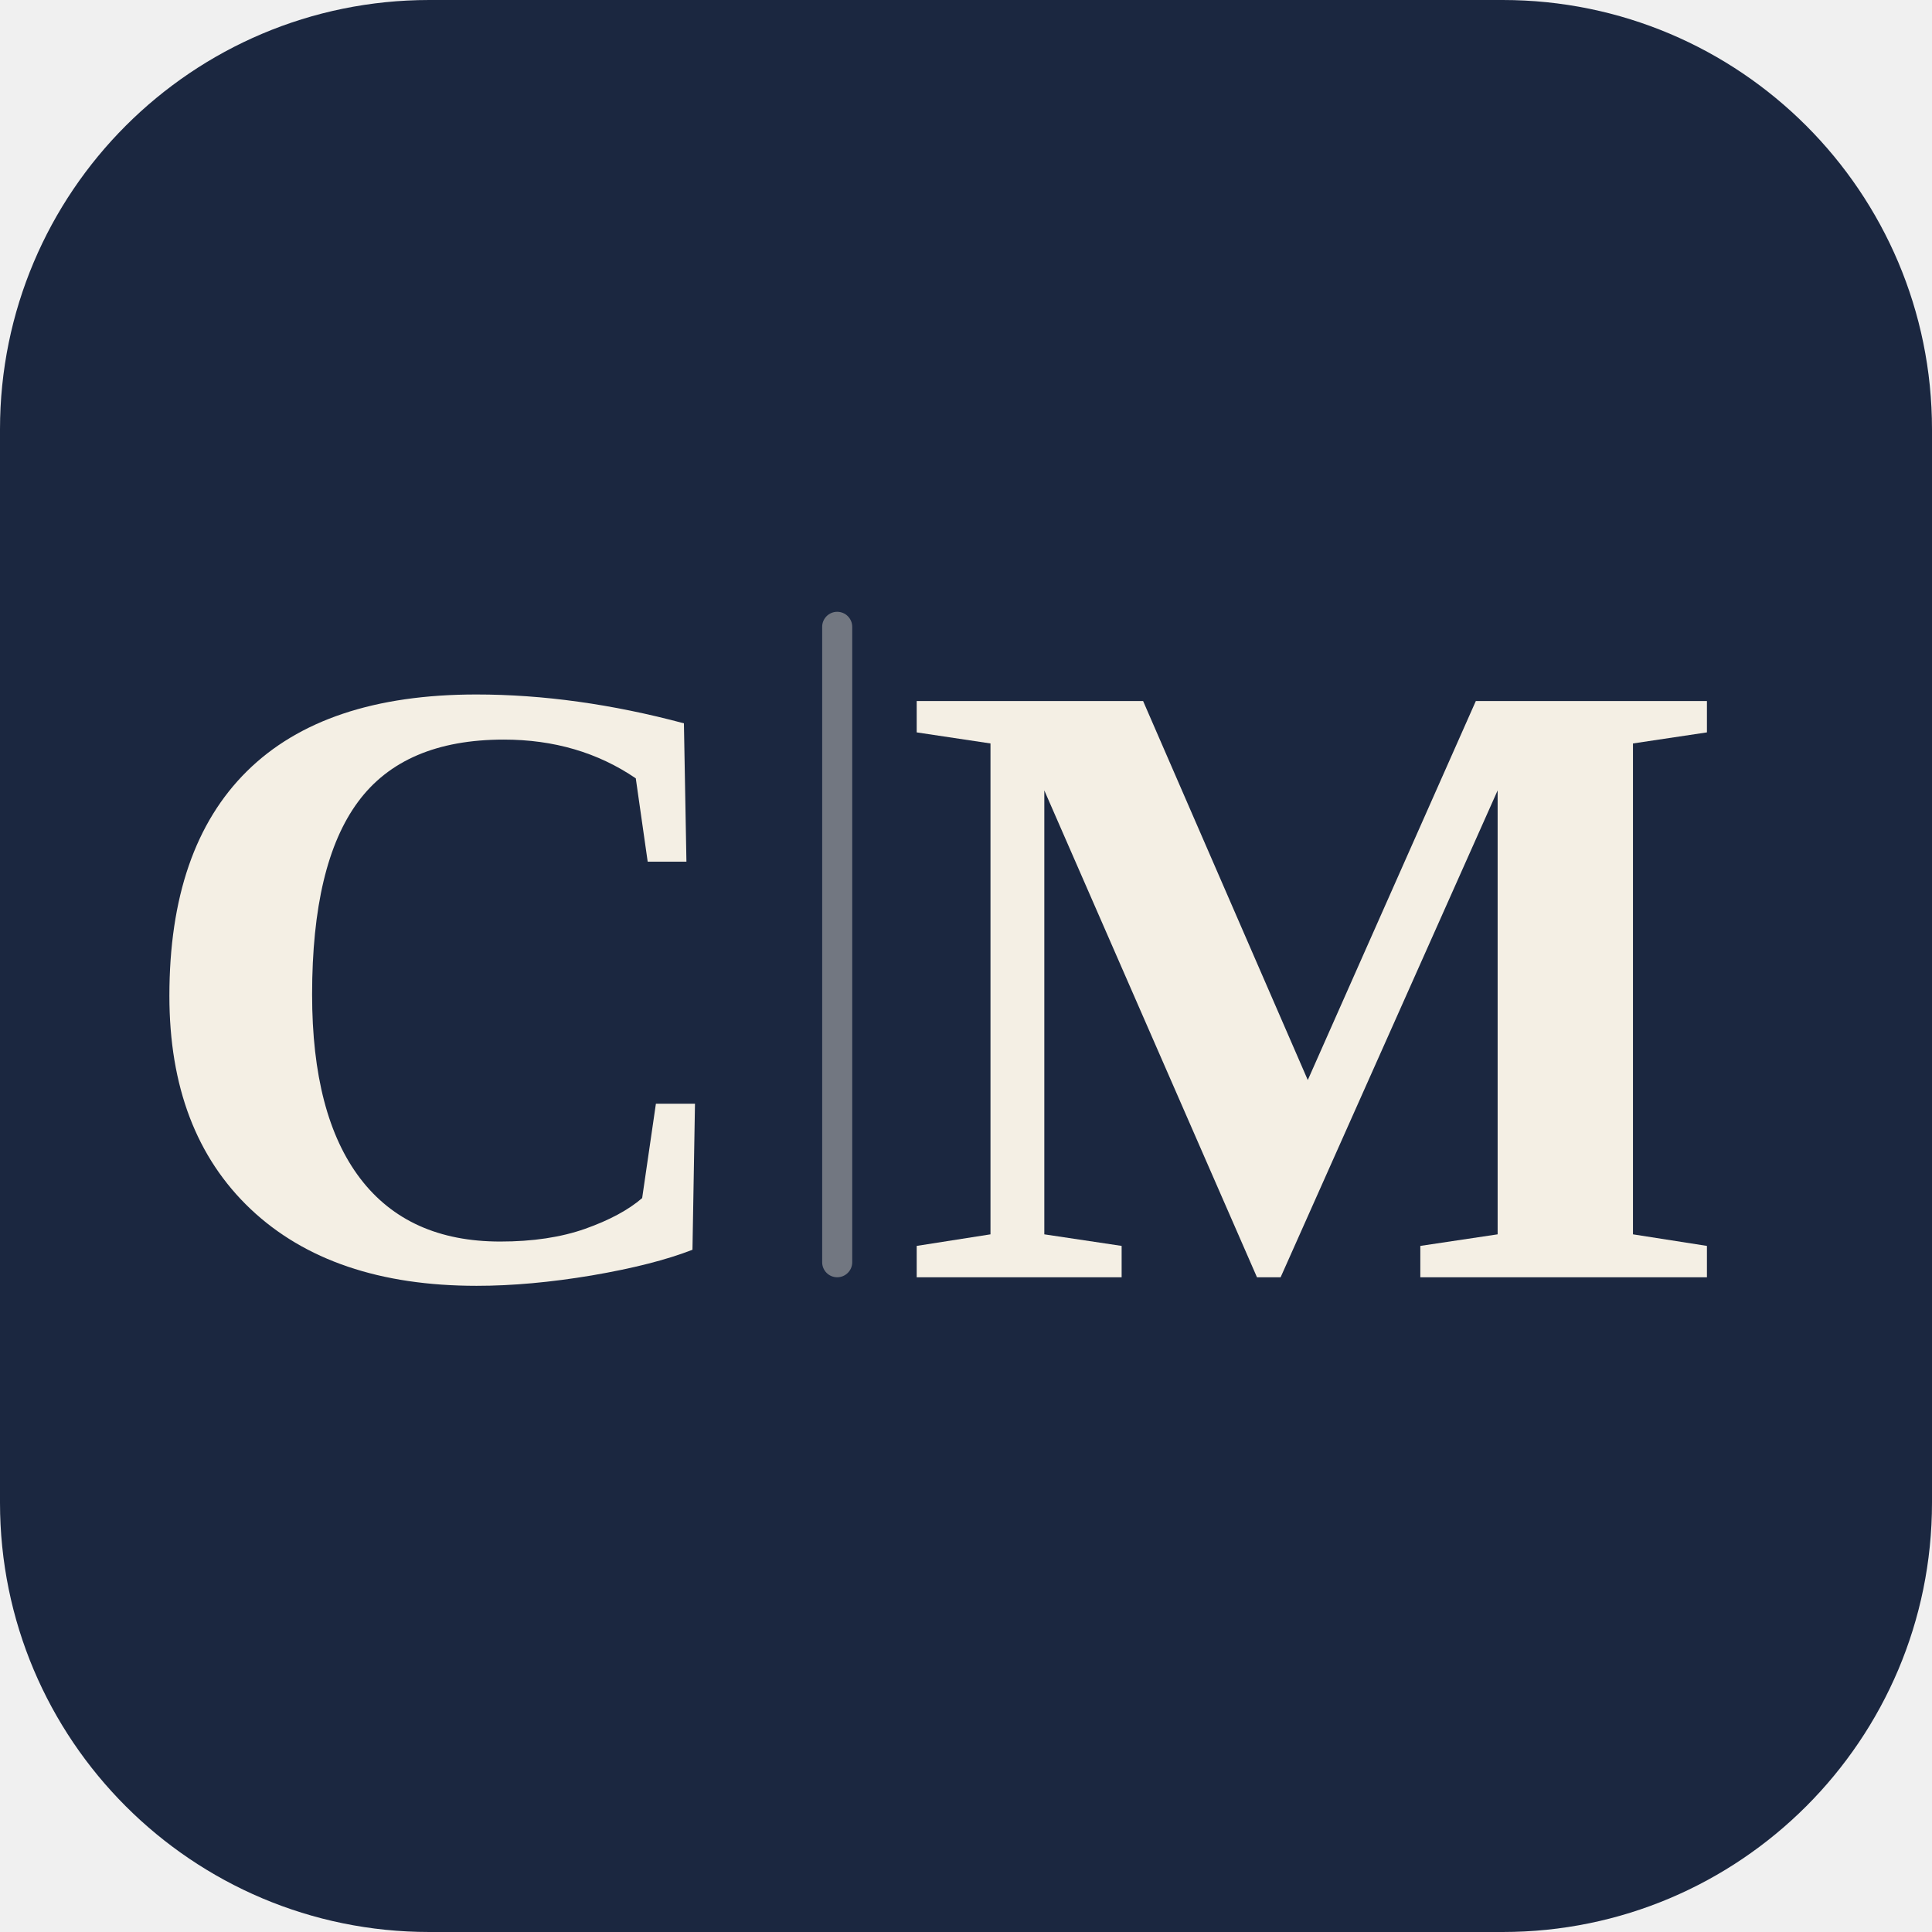
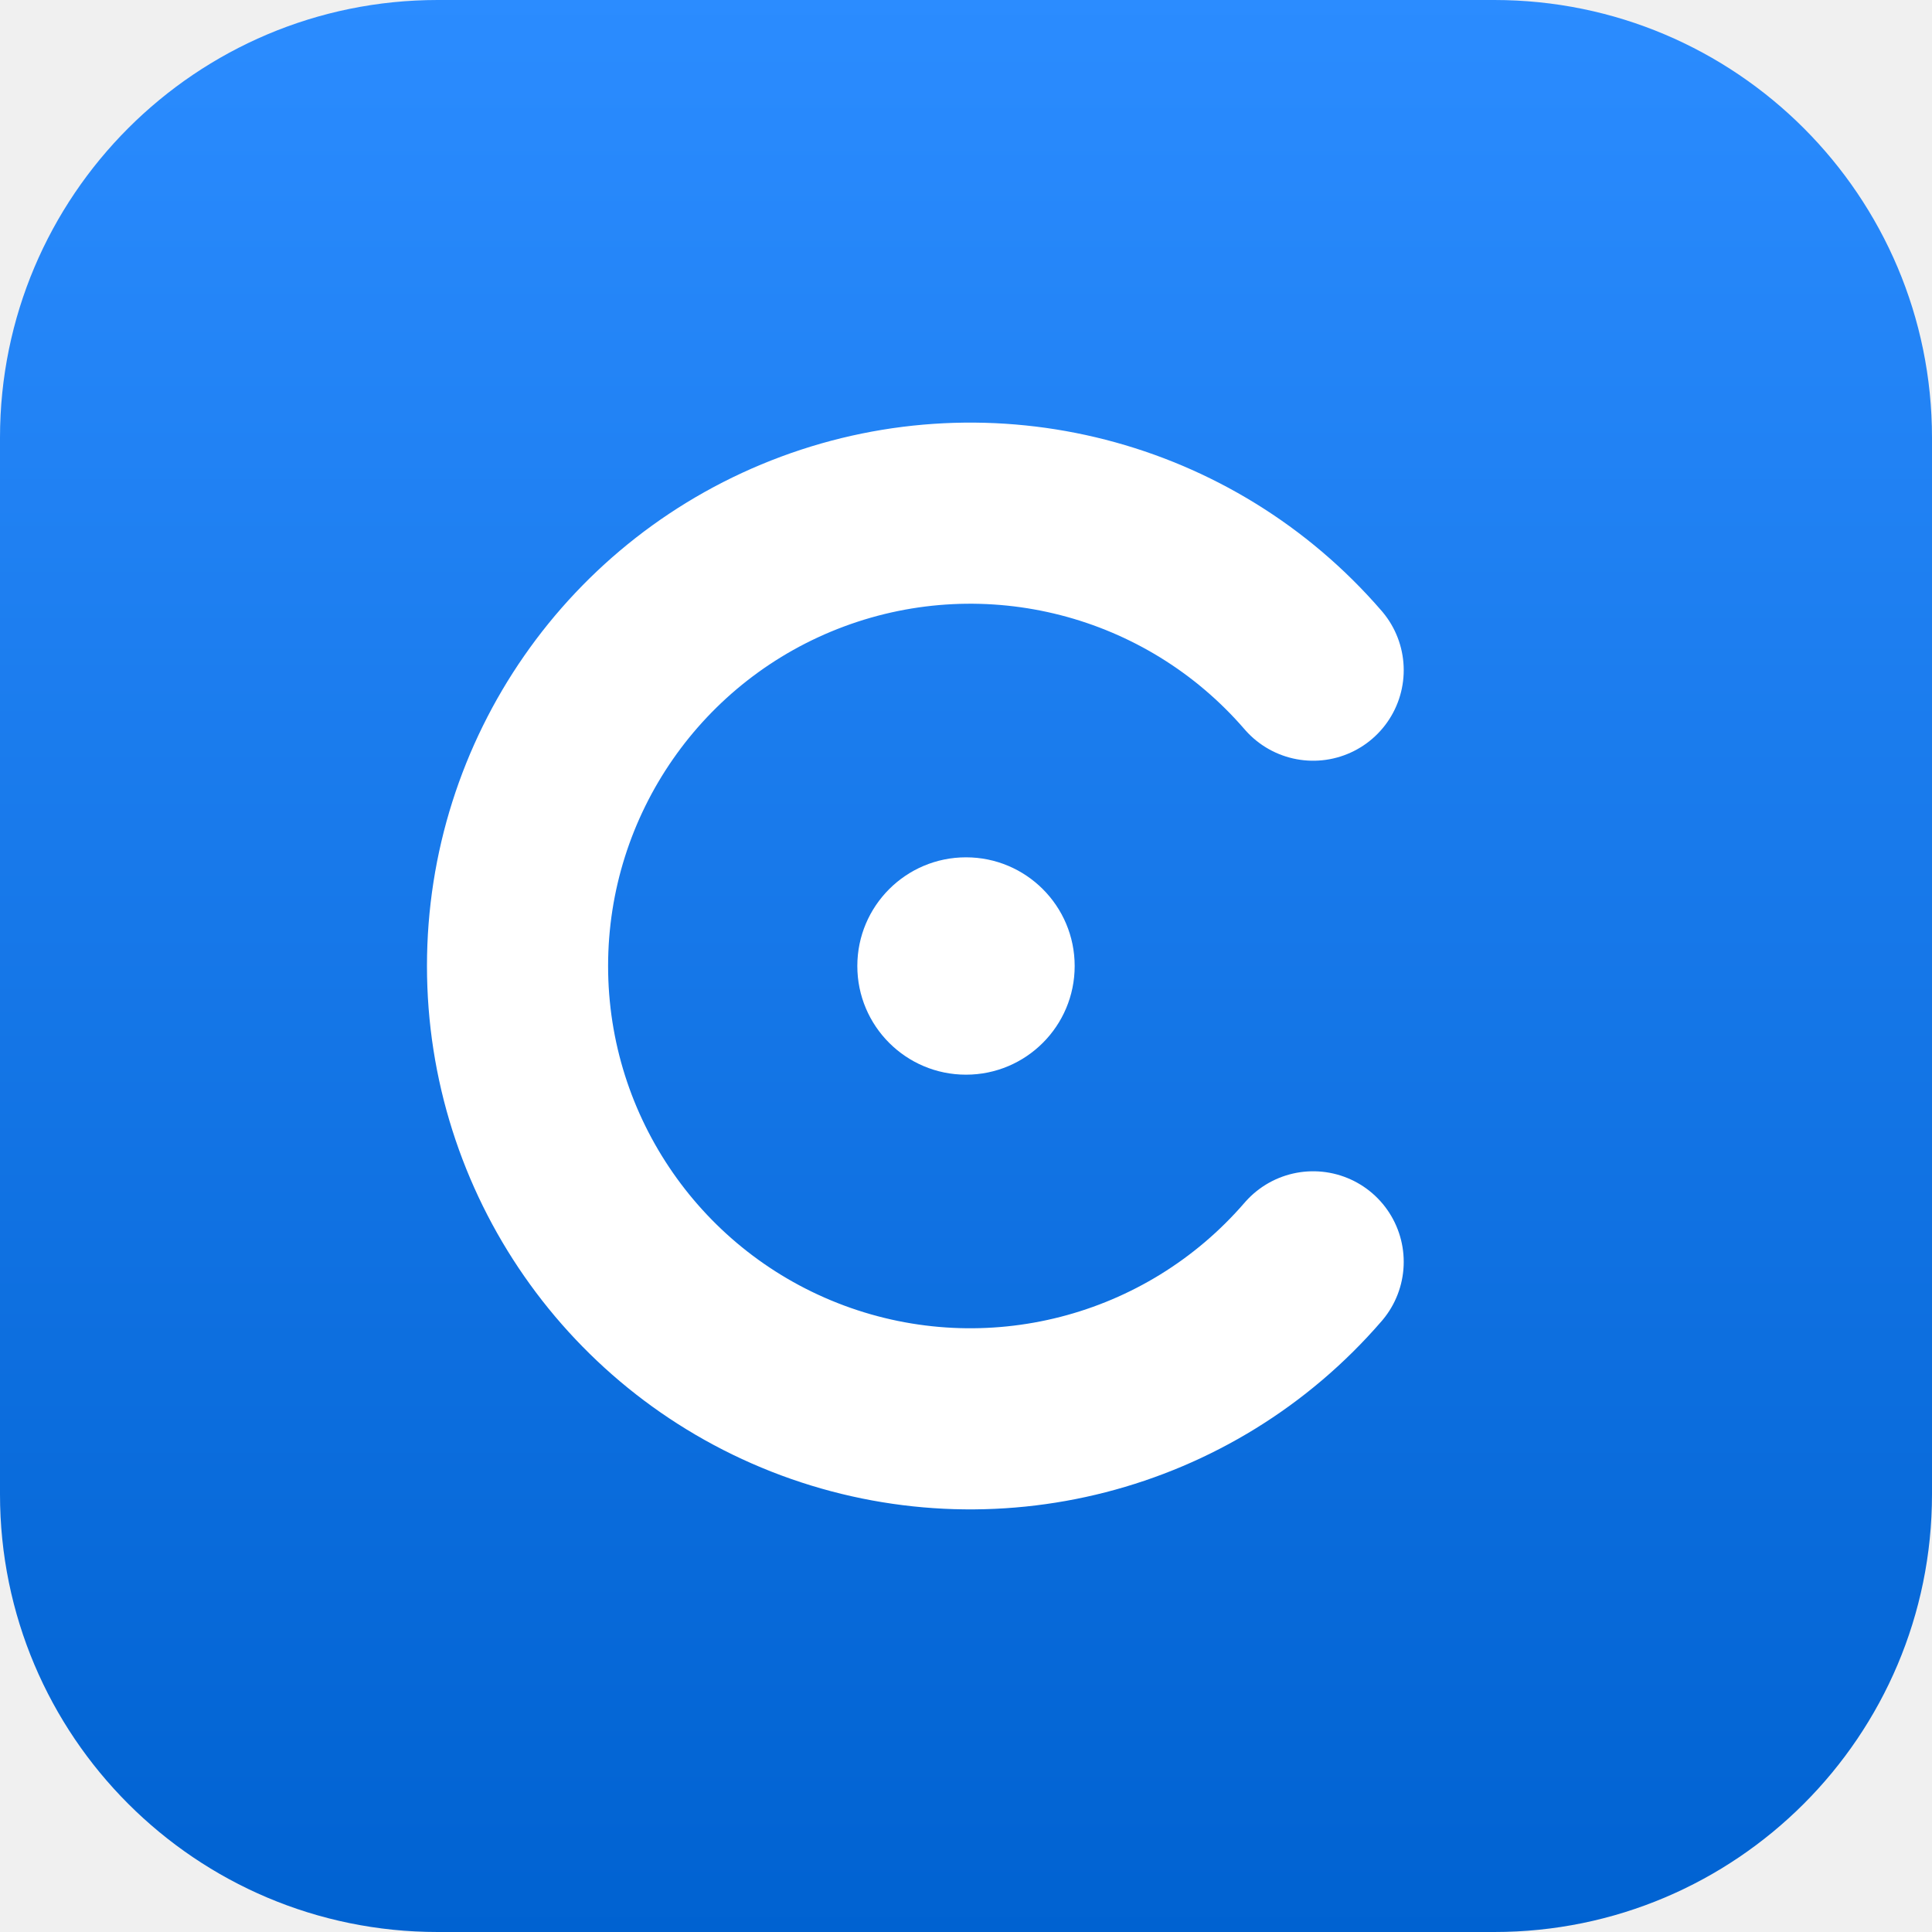
- <svg xmlns="http://www.w3.org/2000/svg" width="180" height="180" viewBox="0 0 180 180" fill="none">
-   <rect width="180" height="180" rx="40" fill="#1b2740" />
-   <g font-family="Georgia, 'Times New Roman', serif" font-weight="600" font-size="82" fill="#f4efe4">
-     <text x="71" y="119" text-anchor="end">C</text>
-     <text x="84" y="119" text-anchor="start">M</text>
-   </g>
-   <rect x="76.6" y="57" width="2.8" height="62" rx="1.4" fill="#f4efe4" opacity="0.4" />
+ <svg xmlns="http://www.w3.org/2000/svg" width="180" height="180" viewBox="0 0 64 64">
+   <defs>
+     <linearGradient id="g" x1="0" y1="0" x2="0" y2="1">
+       <stop offset="0" stop-color="#2b8cff" />
+       <stop offset="1" stop-color="#0062d1" />
+     </linearGradient>
+   </defs>
+   <rect width="64" height="64" rx="14.5" fill="url(#g)" />
+   <path d="M43.5 22.2A15 15 0 1 0 43.5 41.8" fill="none" stroke="#fff" stroke-width="6" stroke-linecap="round" />
+   <circle cx="32" cy="32" r="3.6" fill="#fff" />
</svg>
